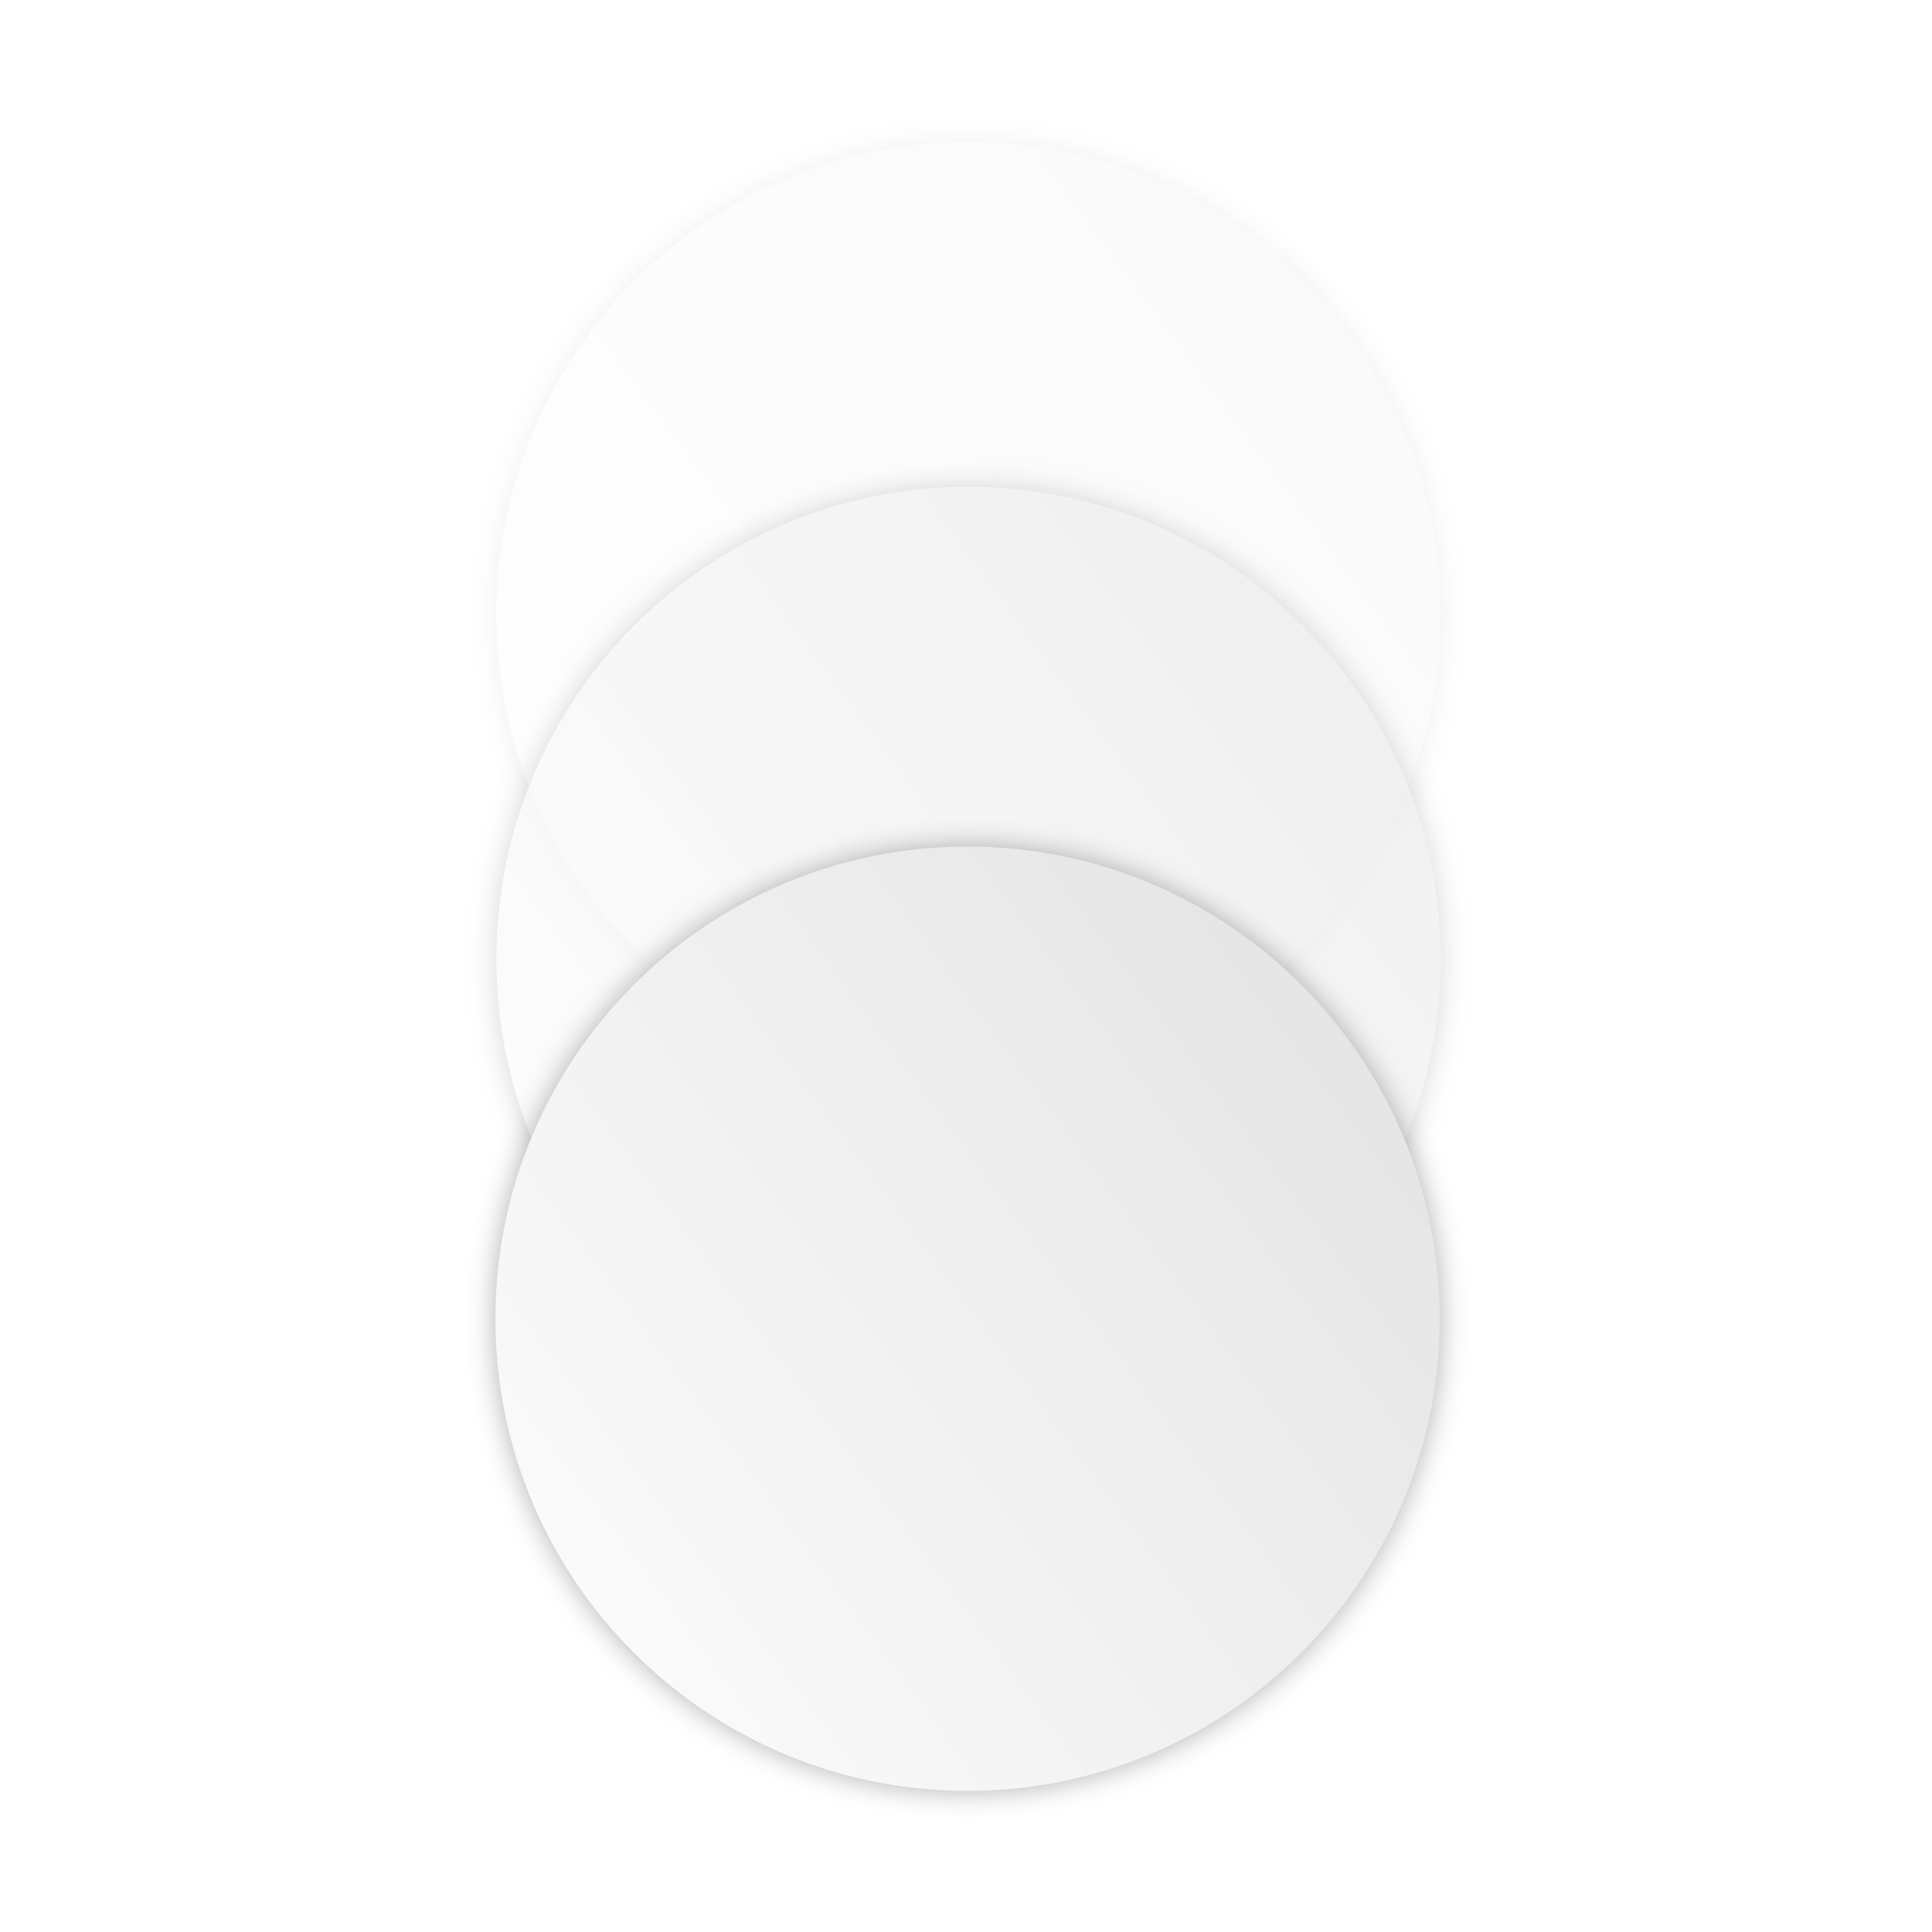
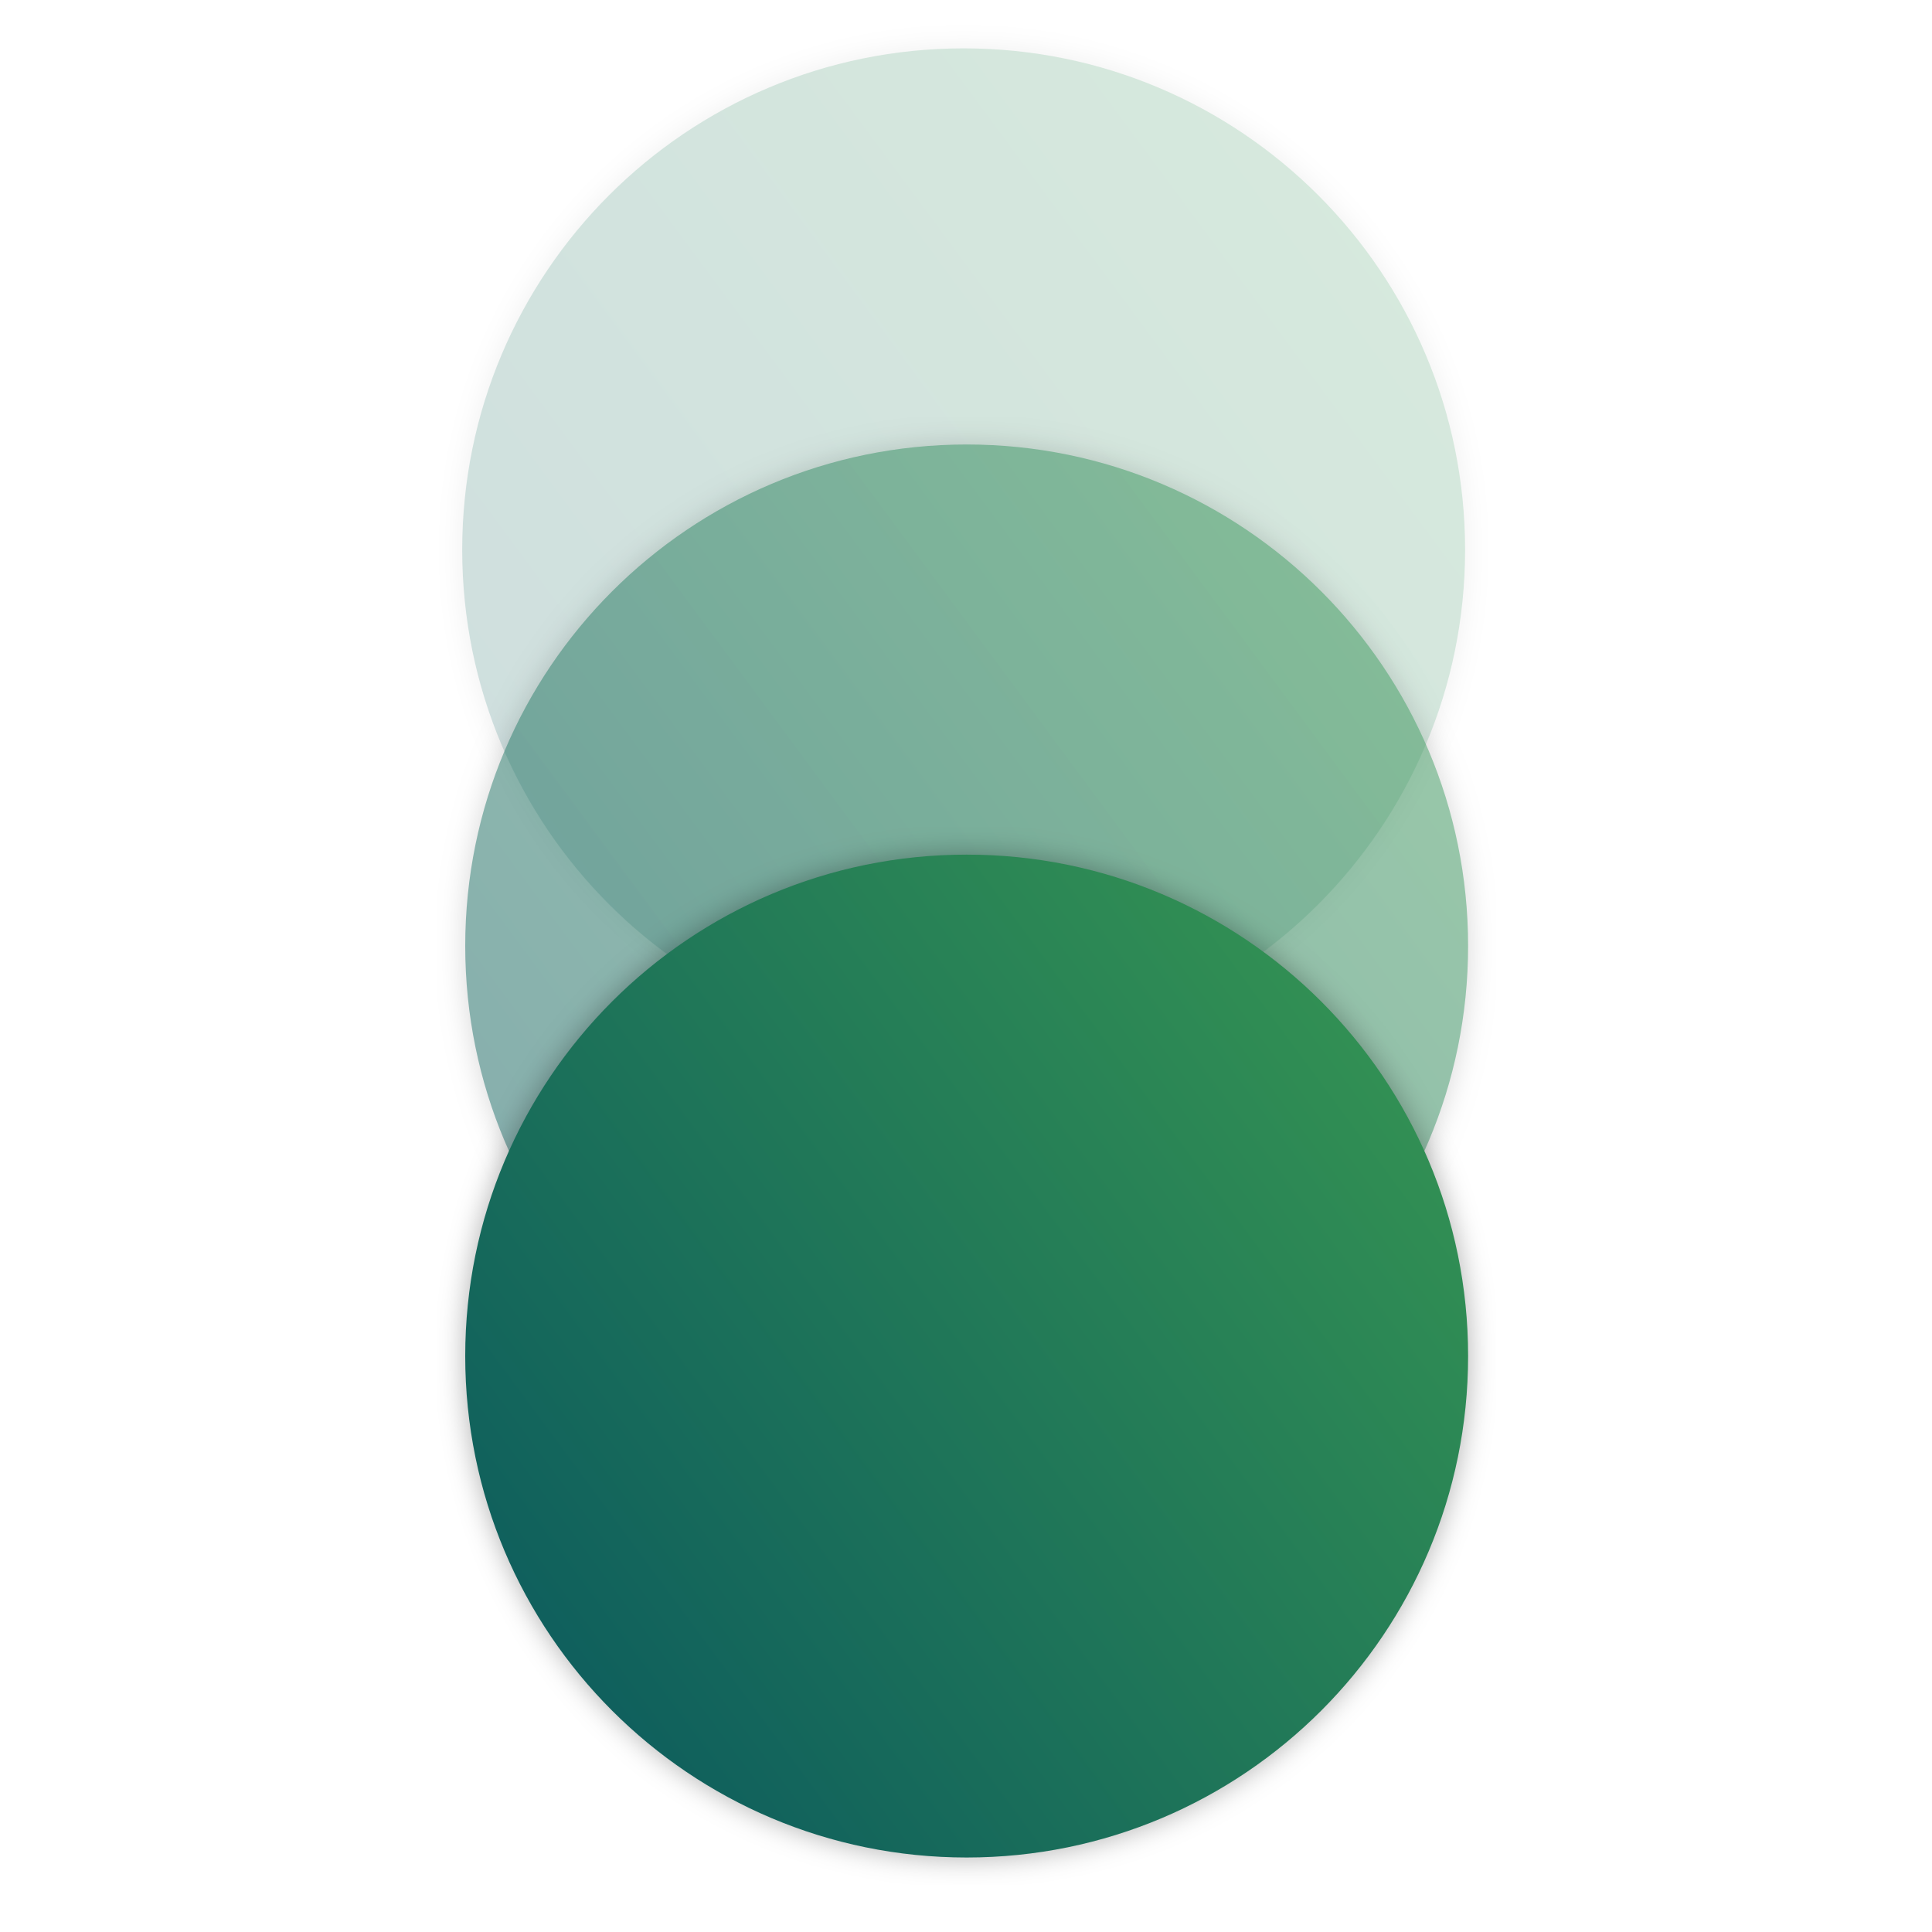
<svg xmlns="http://www.w3.org/2000/svg" width="354" height="354" viewBox="0 0 354 354" fill="none">
  <g opacity="0.2" filter="url(#filter0_d)">
-     <circle cx="177.46" cy="112.563" r="86.516" transform="rotate(90 177.46 112.563)" fill="url(#paint0_linear)" />
+     <circle cx="176.569" cy="100.739" r="91.878" transform="rotate(90 176.569 100.739)" fill="url(#paint0_linear)" />
  </g>
  <g opacity="0.5" filter="url(#filter1_d)">
-     <circle cx="177.461" cy="175.706" r="86.516" transform="rotate(90 177.461 175.706)" fill="url(#paint1_linear)" />
+     <circle cx="177.122" cy="173.322" r="91.878" transform="rotate(90 177.122 173.322)" fill="url(#paint1_linear)" />
  </g>
  <g filter="url(#filter2_d)">
-     <circle cx="177.285" cy="241.629" r="86.516" transform="rotate(90 177.285 241.629)" fill="url(#paint2_linear)" />
+     <circle cx="177.122" cy="248.472" r="91.878" transform="rotate(90 177.122 248.472)" fill="url(#paint2_linear)" />
  </g>
  <defs>
-     <filter id="filter0_d" x="85.945" y="21.047" width="183.032" height="183.032" filterUnits="userSpaceOnUse" color-interpolation-filters="sRGB">
+     <filter id="filter0_d" x="79.691" y="3.861" width="193.756" height="193.756" filterUnits="userSpaceOnUse" color-interpolation-filters="sRGB">
      <feFlood flood-opacity="0" result="BackgroundImageFix" />
      <feColorMatrix in="SourceAlpha" type="matrix" values="0 0 0 0 0 0 0 0 0 0 0 0 0 0 0 0 0 0 127 0" />
      <feOffset />
      <feGaussianBlur stdDeviation="2.5" />
      <feColorMatrix type="matrix" values="0 0 0 0 0 0 0 0 0 0 0 0 0 0 0 0 0 0 0.3 0" />
      <feBlend mode="normal" in2="BackgroundImageFix" result="effect1_dropShadow" />
      <feBlend mode="normal" in="SourceGraphic" in2="effect1_dropShadow" result="shape" />
    </filter>
-     <filter id="filter1_d" x="85.945" y="84.19" width="183.032" height="183.032" filterUnits="userSpaceOnUse" color-interpolation-filters="sRGB">
+     <filter id="filter1_d" x="80.244" y="76.444" width="193.756" height="193.756" filterUnits="userSpaceOnUse" color-interpolation-filters="sRGB">
      <feFlood flood-opacity="0" result="BackgroundImageFix" />
      <feColorMatrix in="SourceAlpha" type="matrix" values="0 0 0 0 0 0 0 0 0 0 0 0 0 0 0 0 0 0 127 0" />
      <feOffset />
      <feGaussianBlur stdDeviation="2.5" />
      <feColorMatrix type="matrix" values="0 0 0 0 0 0 0 0 0 0 0 0 0 0 0 0 0 0 0.3 0" />
      <feBlend mode="normal" in2="BackgroundImageFix" result="effect1_dropShadow" />
      <feBlend mode="normal" in="SourceGraphic" in2="effect1_dropShadow" result="shape" />
    </filter>
-     <filter id="filter2_d" x="85.769" y="150.113" width="183.032" height="183.032" filterUnits="userSpaceOnUse" color-interpolation-filters="sRGB">
+     <filter id="filter2_d" x="80.244" y="151.594" width="193.756" height="193.756" filterUnits="userSpaceOnUse" color-interpolation-filters="sRGB">
      <feFlood flood-opacity="0" result="BackgroundImageFix" />
      <feColorMatrix in="SourceAlpha" type="matrix" values="0 0 0 0 0 0 0 0 0 0 0 0 0 0 0 0 0 0 127 0" />
      <feOffset />
      <feGaussianBlur stdDeviation="2.5" />
      <feColorMatrix type="matrix" values="0 0 0 0 0 0 0 0 0 0 0 0 0 0 0 0 0 0 0.3 0" />
      <feBlend mode="normal" in2="BackgroundImageFix" result="effect1_dropShadow" />
      <feBlend mode="normal" in="SourceGraphic" in2="effect1_dropShadow" result="shape" />
    </filter>
-     <linearGradient id="paint0_linear" x1="90.945" y1="32.877" x2="236.656" y2="229.815" gradientUnits="userSpaceOnUse">
-       <stop stop-color="#E2E2E2" />
-       <stop offset="1" stop-color="white" />
+     <linearGradient id="paint0_linear" x1="84.691" y1="16.115" x2="239.432" y2="225.258" gradientUnits="userSpaceOnUse">
+       <stop stop-color="#379752" />
+       <stop offset="1" stop-color="#07545F" />
    </linearGradient>
-     <linearGradient id="paint1_linear" x1="90.945" y1="96.021" x2="236.656" y2="292.958" gradientUnits="userSpaceOnUse">
-       <stop stop-color="#E2E2E2" />
-       <stop offset="1" stop-color="white" />
+     <linearGradient id="paint1_linear" x1="85.244" y1="88.697" x2="239.986" y2="297.841" gradientUnits="userSpaceOnUse">
+       <stop stop-color="#379752" />
+       <stop offset="1" stop-color="#07545F" />
    </linearGradient>
-     <linearGradient id="paint2_linear" x1="90.769" y1="161.943" x2="236.48" y2="358.881" gradientUnits="userSpaceOnUse">
-       <stop stop-color="#E2E2E2" />
-       <stop offset="1" stop-color="white" />
+     <linearGradient id="paint2_linear" x1="85.244" y1="163.848" x2="239.986" y2="372.991" gradientUnits="userSpaceOnUse">
+       <stop stop-color="#379752" />
+       <stop offset="1" stop-color="#07545F" />
    </linearGradient>
  </defs>
</svg>
